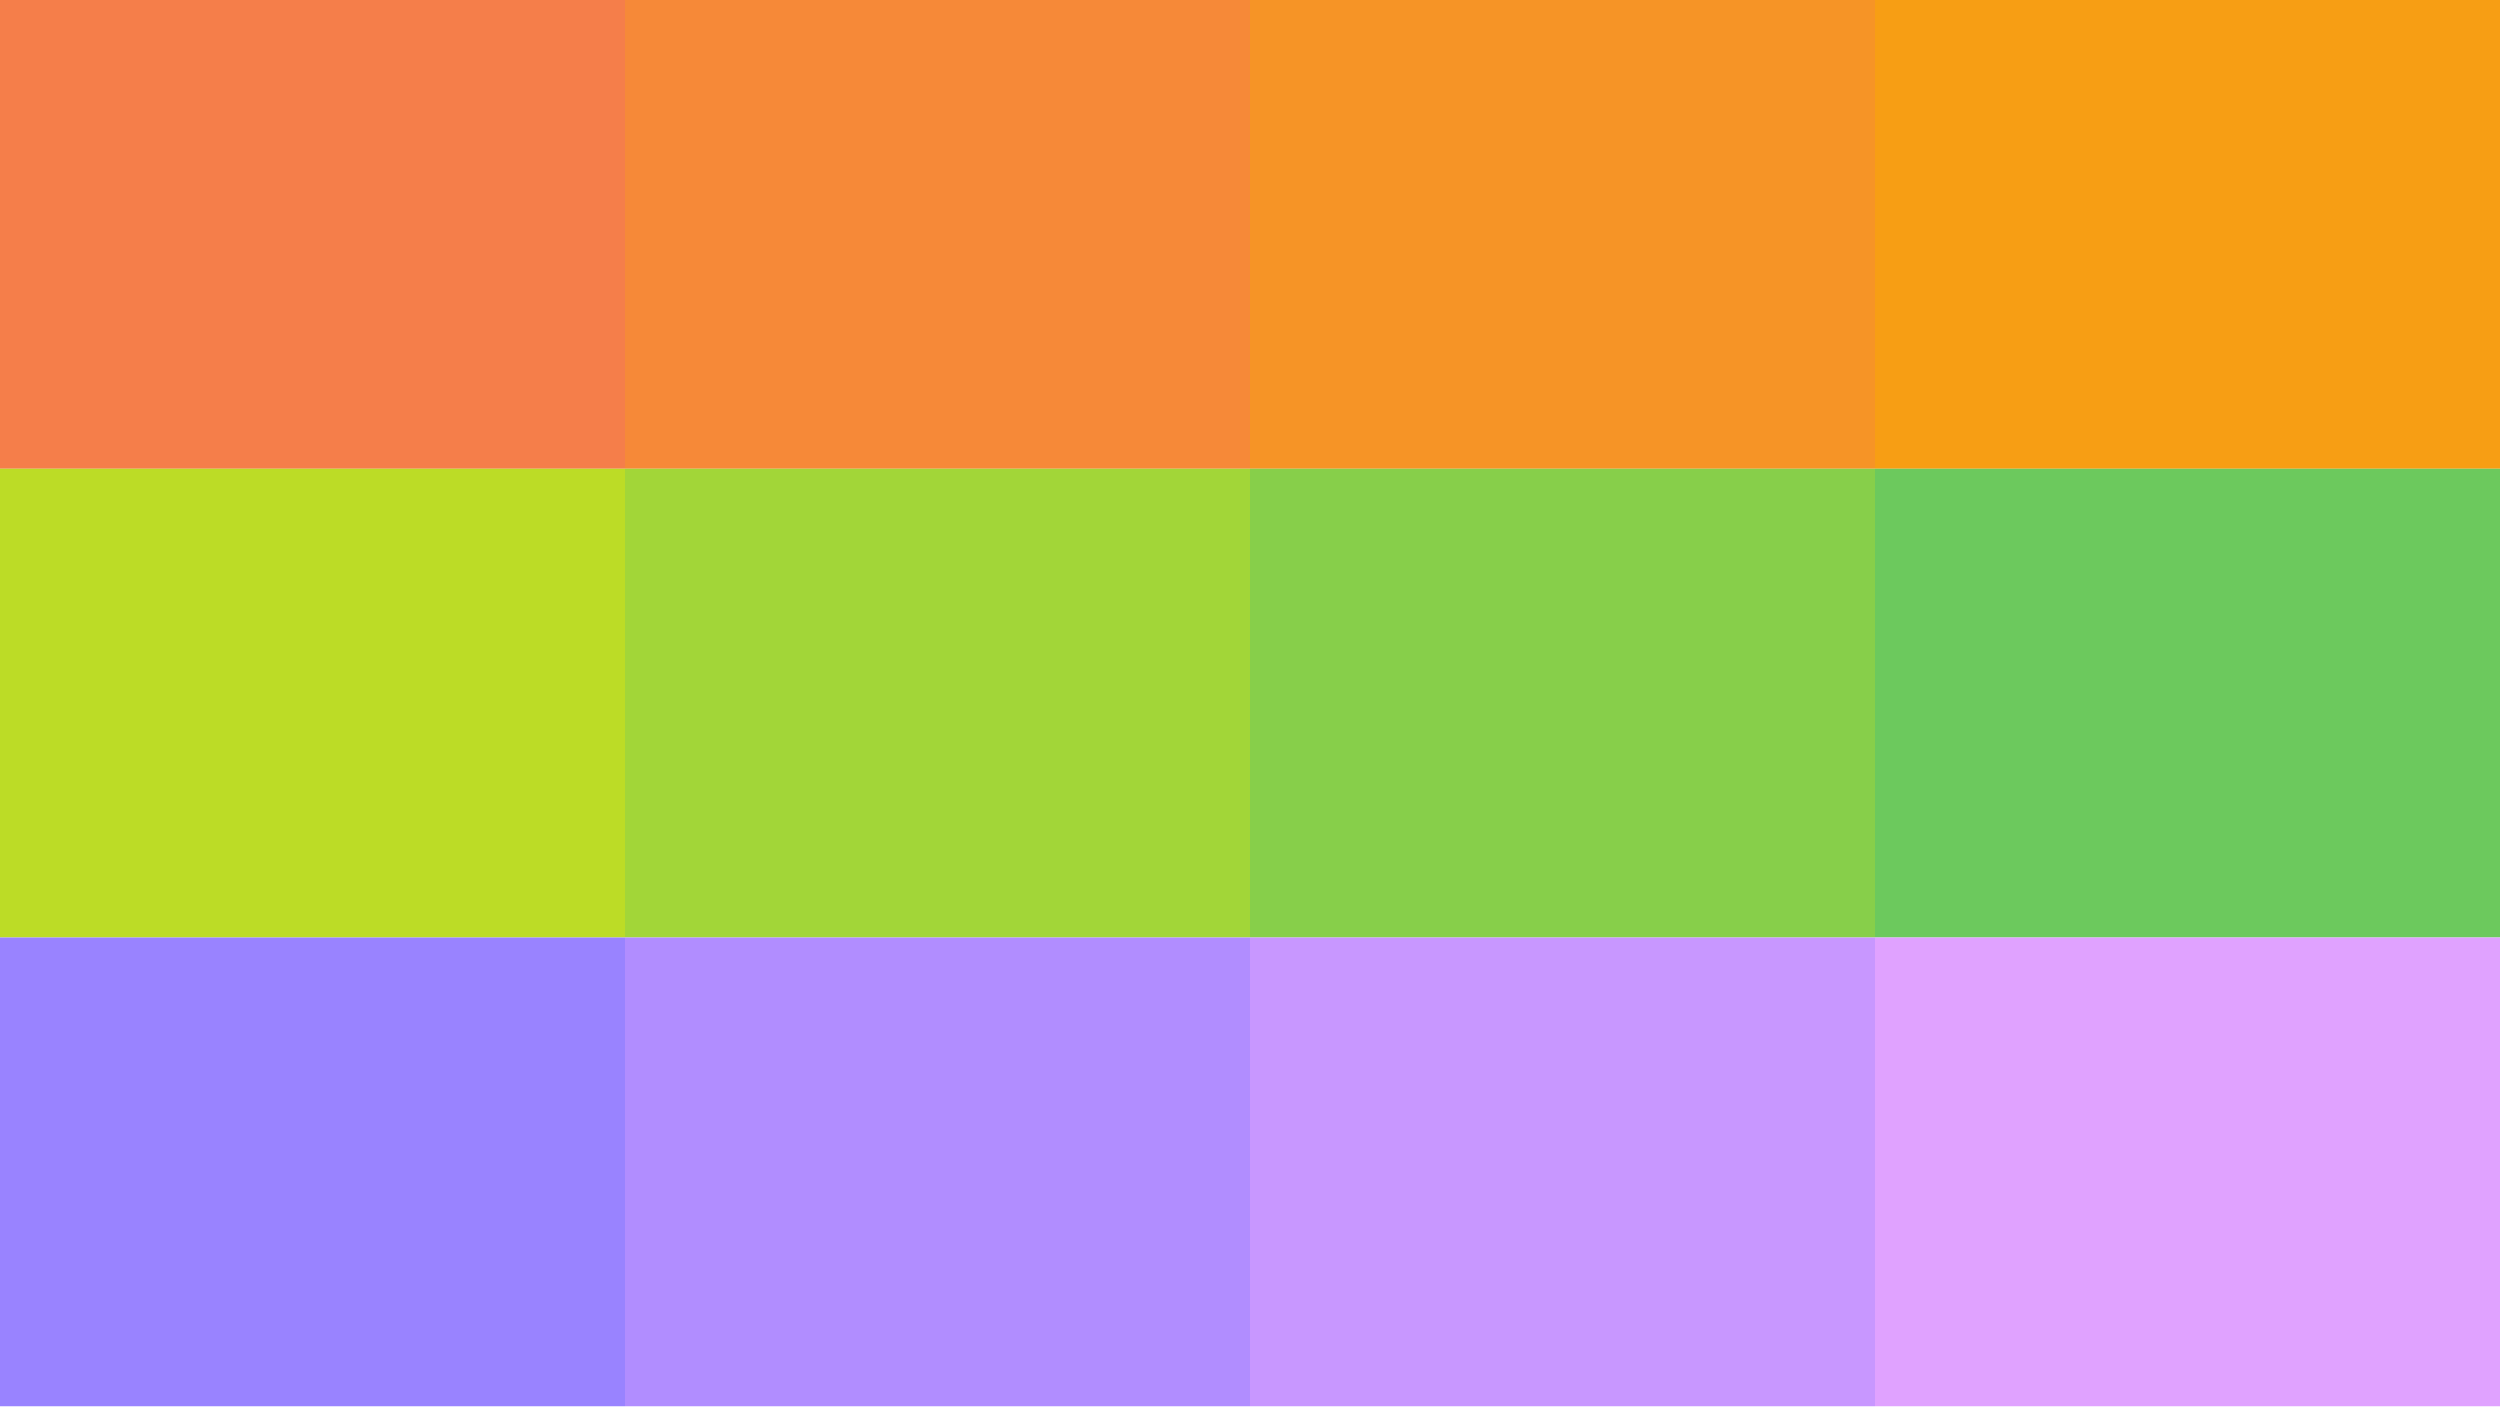
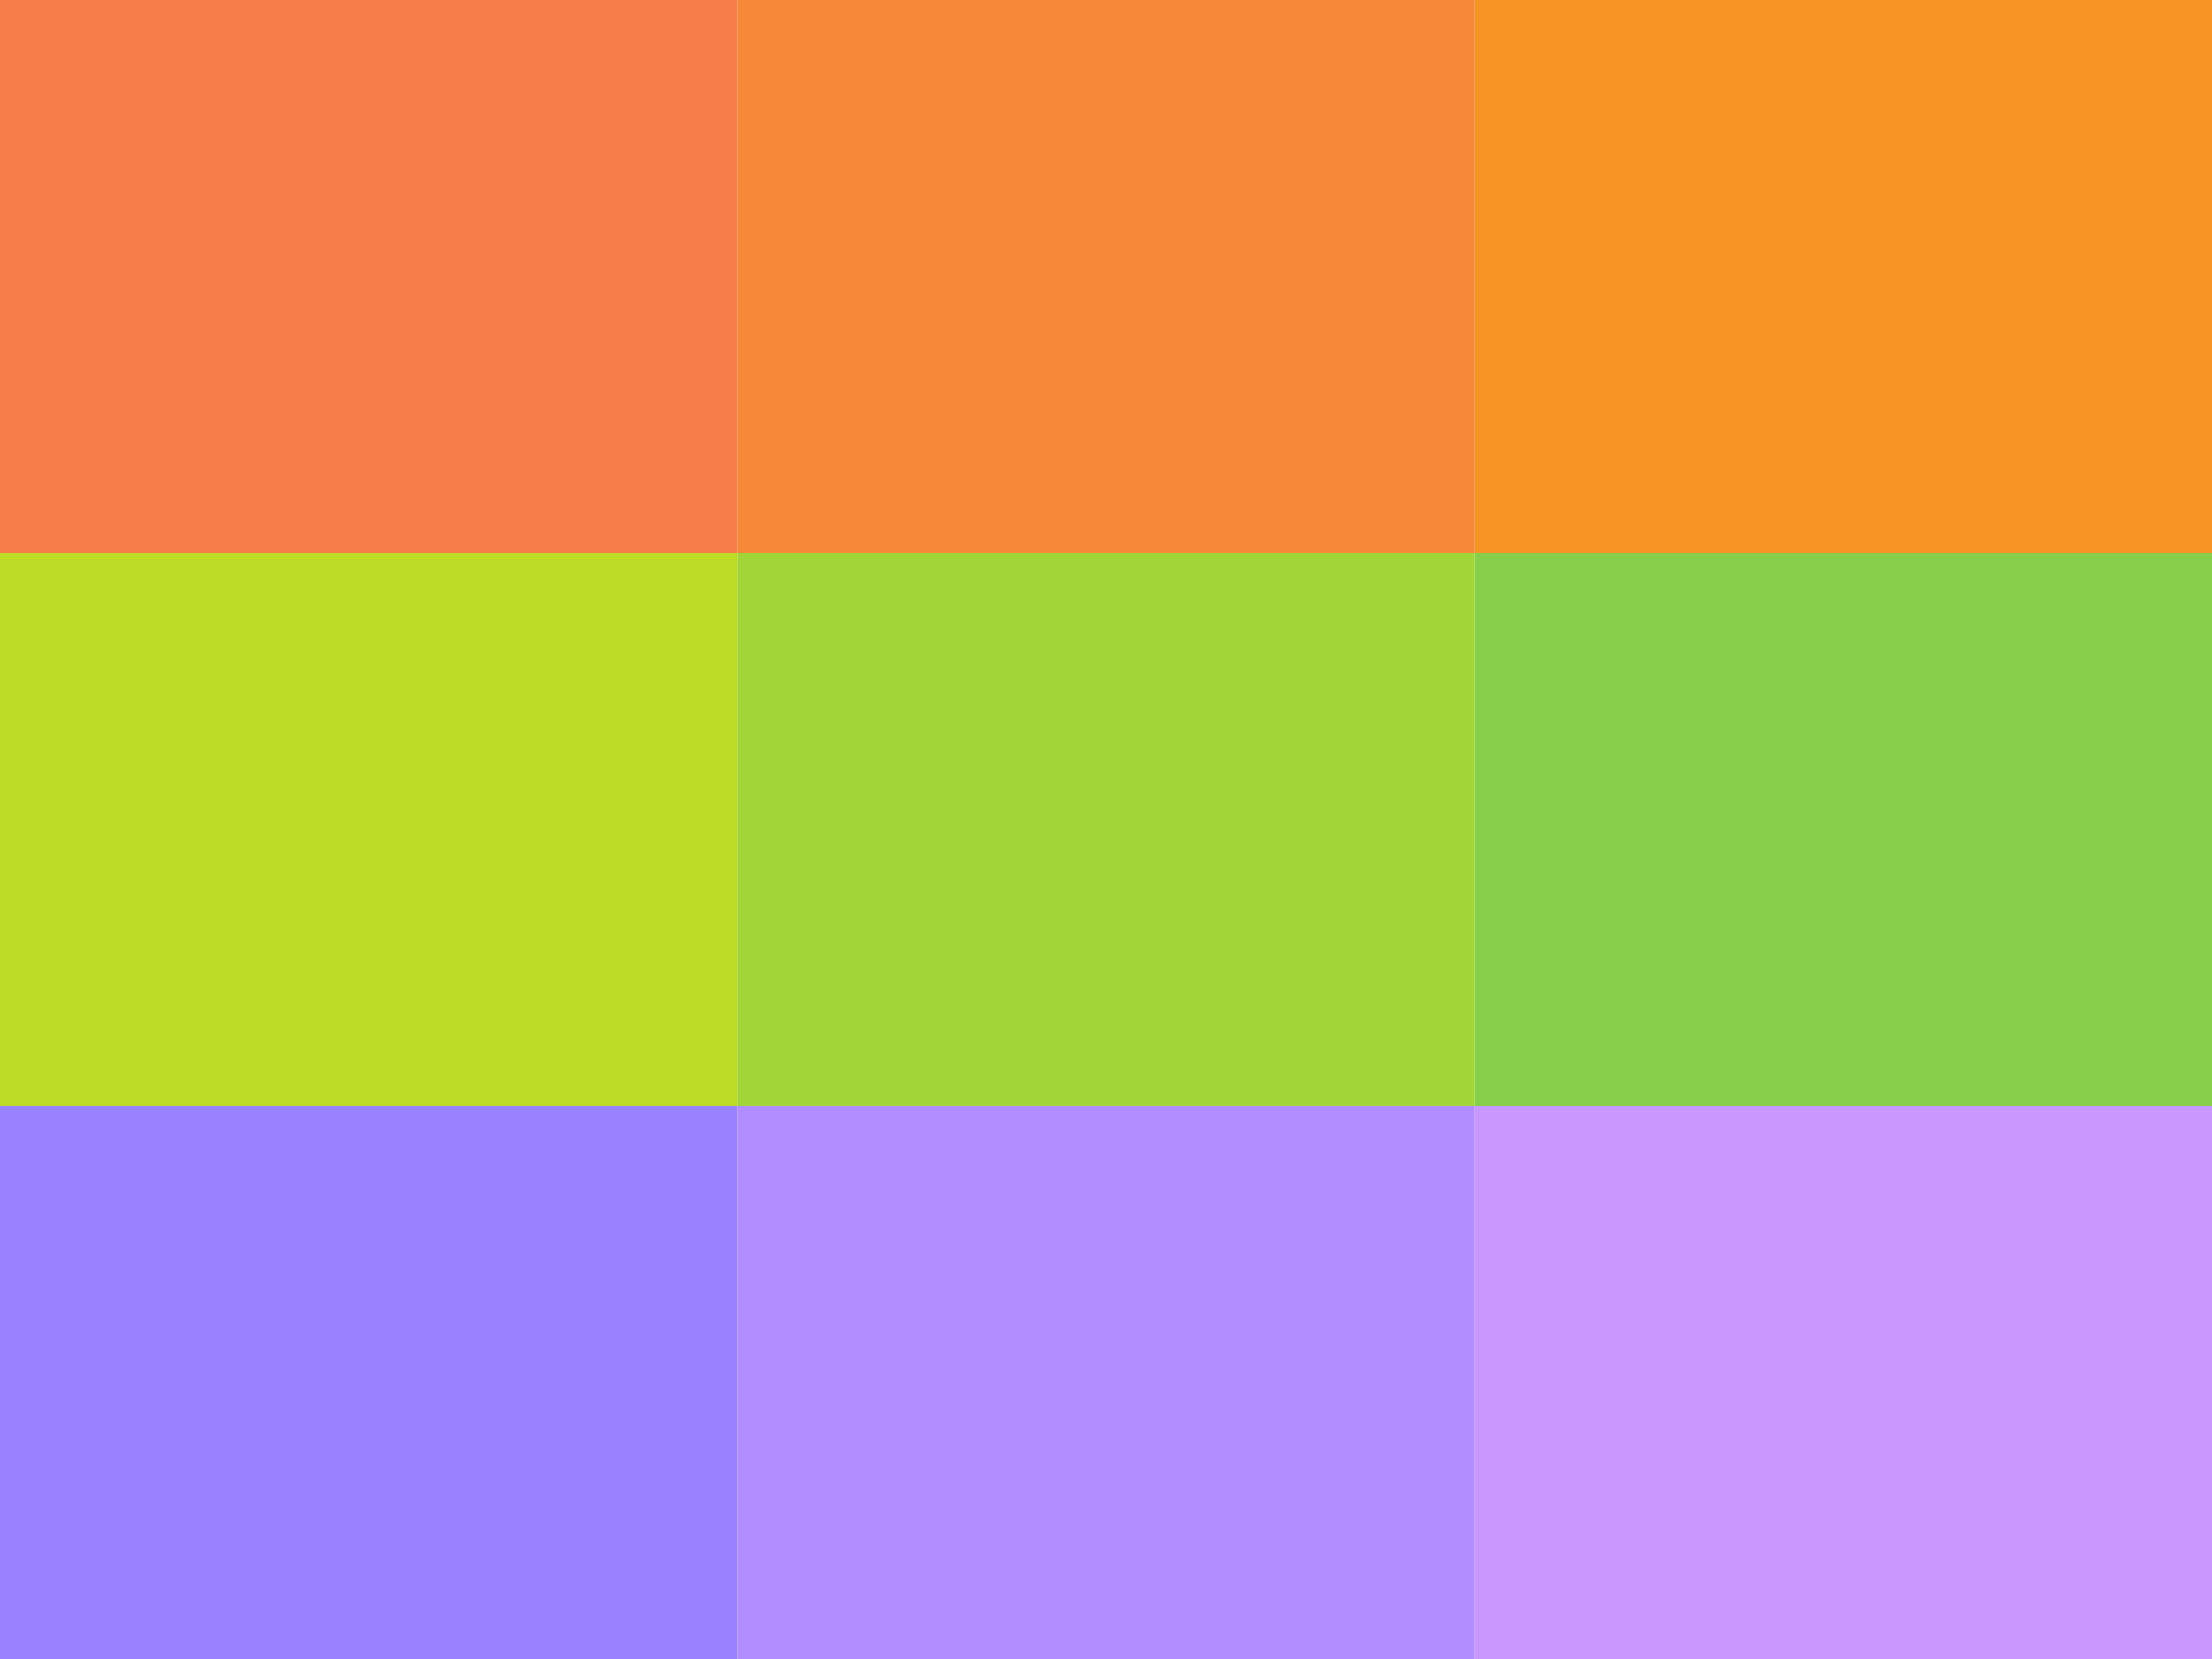
- <svg xmlns="http://www.w3.org/2000/svg" version="1.1" id="Lager_1" x="0px" y="0px" viewBox="0 0 1920 1080" style="enable-background:new 0 0 1920 1080;" xml:space="preserve">
+ <svg xmlns="http://www.w3.org/2000/svg" version="1.1" id="Lager_1" x="0px" y="0px" viewBox="0 0 1440 1080" preserveAspectRatio="xMidYMin slice" style="enable-background:new 0 0 1920 1080;" xml:space="preserve">
  <style type="text/css">
	.st0{fill:#F57E4A;}
	.st1{fill:#F68938;}
	.st2{fill:#F69426;}
	.st3{fill:#F79E14;}
	.st4{fill:#6CC95D;}
	.st5{fill:#87CF4A;}
	.st6{fill:#A2D638;}
	.st7{fill:#BCDC26;}
	.st8{fill:#9983FF;}
	.st9{fill:#B18DFF;}
	.st10{fill:#C897FF;}
	.st11{fill:#E0A2FF;}
</style>
  <g>
    <g>
      <rect y="0" class="st0" width="480" height="360" />
    </g>
    <g>
      <rect x="480" y="0" class="st1" width="480" height="360" />
    </g>
    <g>
      <rect x="960" y="0" class="st2" width="480" height="360" />
    </g>
    <g>
      <rect x="1440" y="0" class="st3" width="480" height="360" />
    </g>
    <g>
      <rect x="1440" y="360" class="st4" width="480" height="360" />
    </g>
    <g>
      <rect x="960" y="360" class="st5" width="480" height="360" />
    </g>
    <g>
      <rect x="480" y="360" class="st6" width="480" height="360" />
    </g>
    <g>
      <rect y="360" class="st7" width="480" height="360" />
    </g>
    <g>
      <rect y="720" class="st8" width="480" height="360" />
    </g>
    <g>
      <rect x="480" y="720" class="st9" width="480" height="360" />
    </g>
    <g>
      <rect x="960" y="720" class="st10" width="480" height="360" />
    </g>
    <g>
      <rect x="1440" y="720" class="st11" width="480" height="360" />
    </g>
  </g>
</svg>
